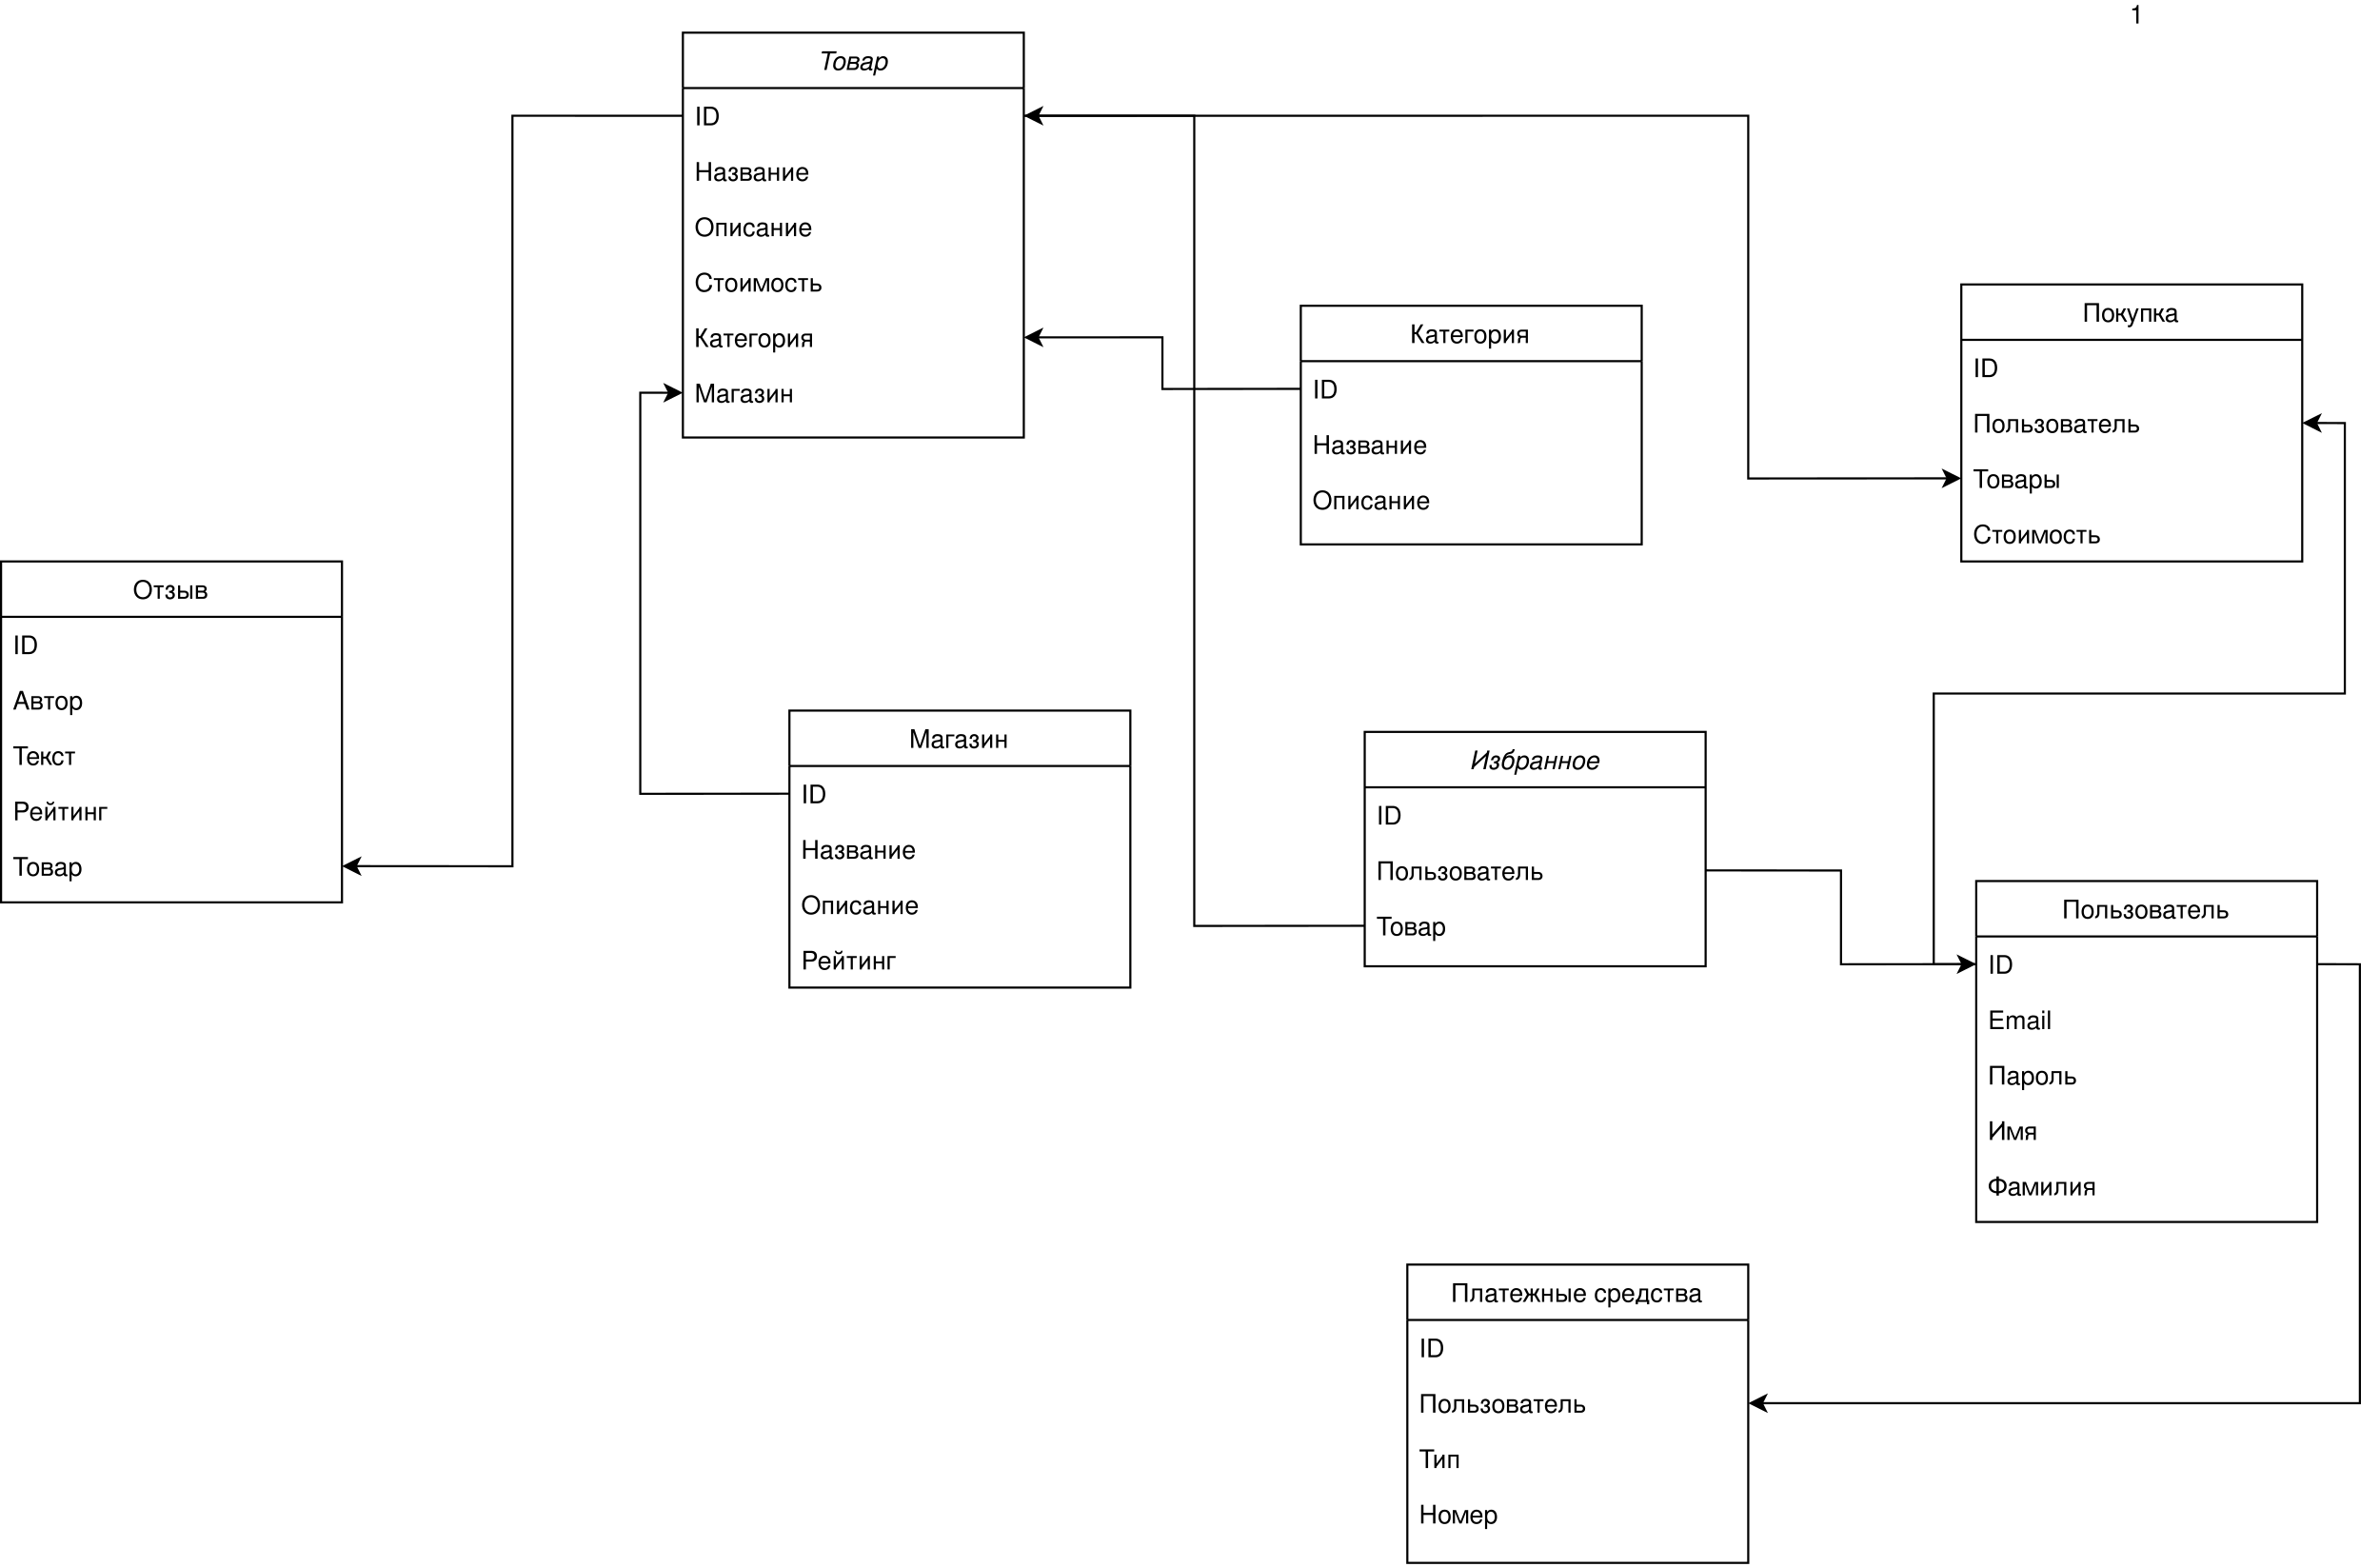
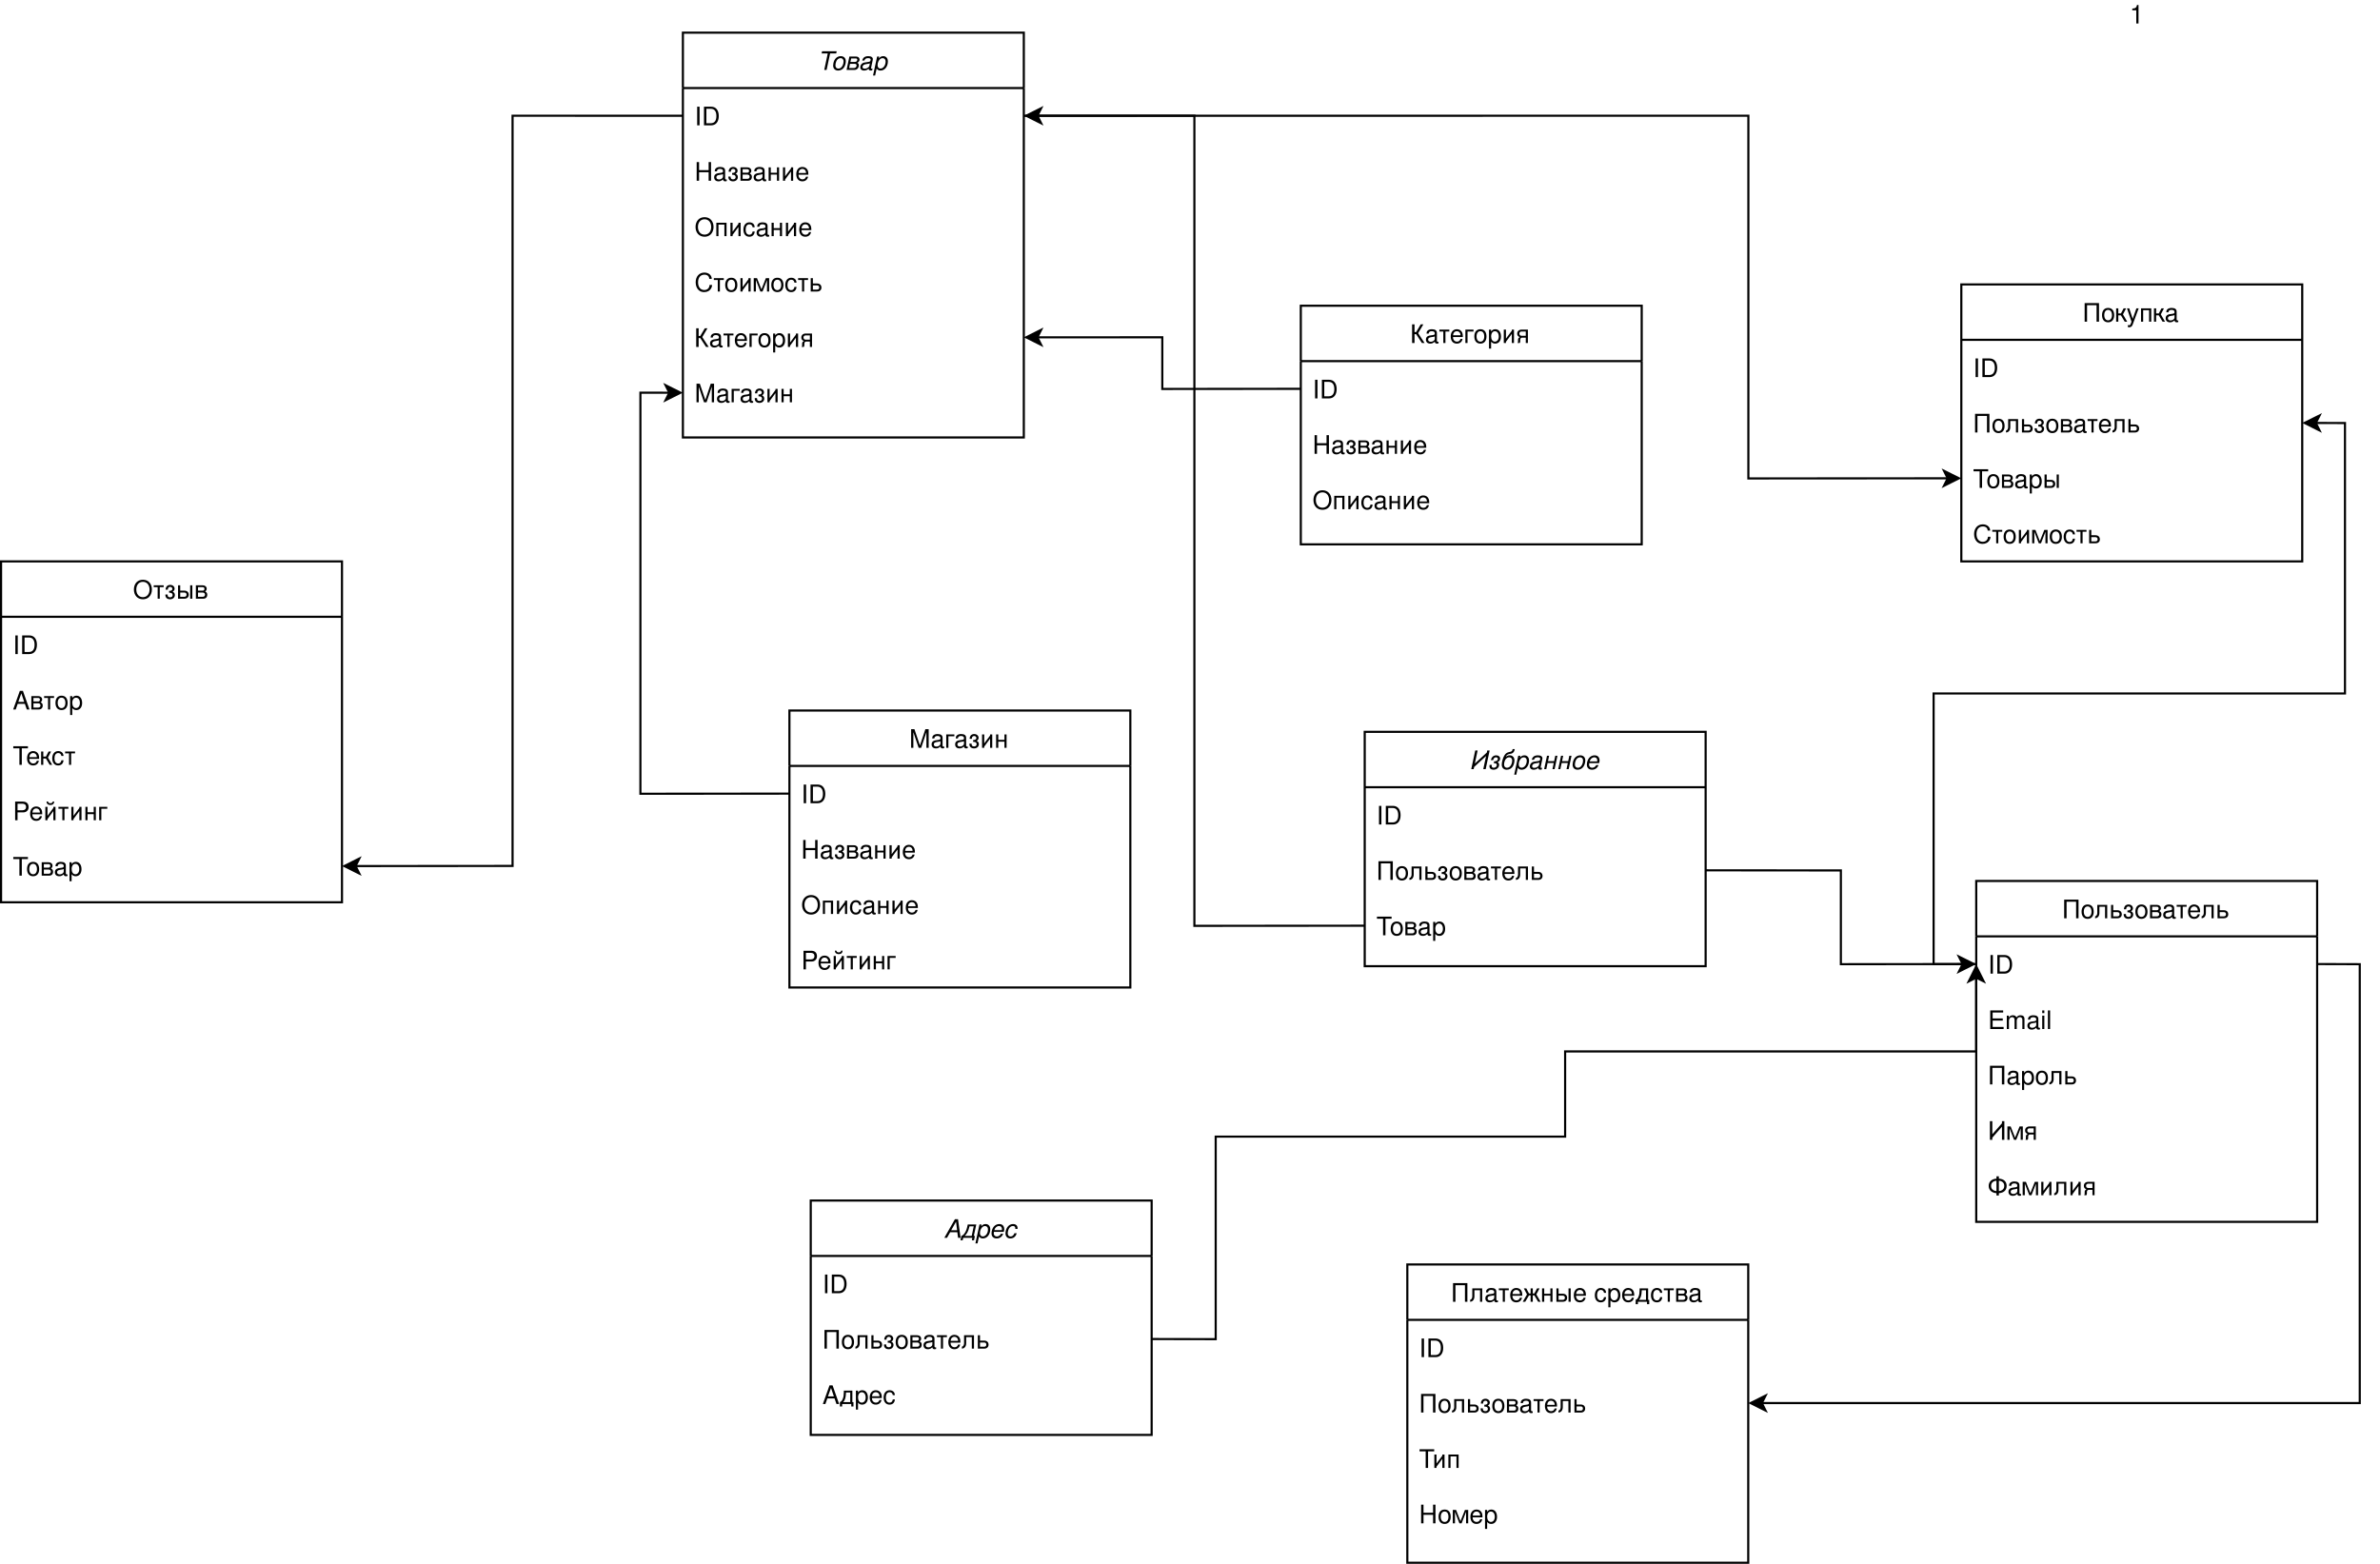
- <svg xmlns="http://www.w3.org/2000/svg" version="1.1" width="1117px" height="735px" viewBox="-0.5 -0.5 1117 735" content="&lt;mxfile host=&quot;app.diagrams.net&quot; modified=&quot;2022-04-29T13:38:26.072Z&quot; agent=&quot;5.0 (Macintosh; Intel Mac OS X 10_15_7) AppleWebKit/537.36 (KHTML, like Gecko) Chrome/100.0.49.127 Safari/537.36 Edg/100.0.118.44&quot; etag=&quot;0vFePabDdag17MgRTZ6R&quot; version=&quot;17.5.0&quot; type=&quot;google&quot;&gt;&lt;diagram id=&quot;C5RBs43oDa-KdzZeNtuy&quot; name=&quot;Page-1&quot;&gt;7V3bdps4FP0aP6YLcTN+NL6k7WSmTTPTdJ5mKbaCaTDyYOXifn0FCBAGbEyMRWJ5eRF0EAZ0NtLe5wjS00bLl8sArhZ/4jnyeqoyf+lp456qAqAo9E9o2TCLZpqxxQncObNlhhv3F2JGtqPz6M7ROleRYOwRd5U3zrDvoxnJ2WAQ4Od8tXvs5Y+6gg4qGG5m0Ctab905WcRWS+1n9o/IdRbJkYE5iLcsYVKZXcl6Aef4mTNpk542CjAm8dryZYS8sPWSdrn9tLn1rh7My8/X6//hP/Yff//1/SL+sekhu6SXECCfNP7pXw/304/f9Z8/Vl+n18/K5fDu8wXbRXmC3iNrr95Y6Q2jpT2JlvG60huDnpW0BNkkzbt+dpce9GnJvsc+uWFbaOPY0HMdn67P6FmjgBqeUEBc6pkh20DwilpnC9ebX8ENfgyvbU3g7CEp2QscuL/oz0KPbgLUQDcHhIFMNXM1bsI9qVmh1gCtaZ2vSYOB1HQF14TVmWHPg6u1exedcFhlCQPH9W1MCF4mP4Qf/Tmas1KKgKhAAvyQYircv6abmDvD1kAvHEiZ2y4RXiISbGgVtlXTWbsn96AFPljqIPtY8ebnDN/AZLsseGwPmBGye8pJD5Ue/Ru9B6Hv0DZJD69qW4dPTmff8VQzfzjoURz4kCA7bNU1j1a6wl15ZoowfACeQQHPn8YFzNJmJxw+PXRPKtG5XsGZ6ztXUZ2xnlm+sesMTZjue+9FyFi48znyI+QQSGAMrhAuK+z6JGoIw6Zf2lwj5YPRM+gJjWgZZGX6DasHZIR9CjLoRmhCFLnPKERvCc523tv7cbbJ++tQv/Iwyjn0UO+ppb3RYJz0QHTZz/dJdBlvtaKl8e58vaMDWpClx1bbQoShng4Rt7Or/wL/wftyHYyfrr/oG0AuLvRyRMQj0zTxPB2ZgERECSIKnq4LkkpE9GuONa0hwihnLCBCAc9bYv+PEkuMkbgOXY4kLo6KC6DogoEBBuV9xZDjryrrE8KlxiFD4XqSqUTGcZGhNaSLR0NGovW2kTHixgytwDEsNpZINBwVDYZokmlWUoq0g+hH6zajmjUlryIl7/Ekr5qXnHrdPiQ1HiZxwZbE1azuStxiZ3a+EtesjauuSFyrvPdRElnLk9jSgNtb9+xRBe3B/hcuaJOOrTziGjPTYU6tnDMAmvAPcycAhOtXtRiijACgcAAYcP1AQkNjkirBcEwwiBetarloPSABIxHwKgScUpyWZyy0ckbw+rCF1Cnt6xRzWziAukIFqE2EynYqsFSo9LshVEAxeH++SiW9zTspVcoDqhVhs3NOxzUfh2IAdFeYgAples6ptta8fUoVUn5+Fff2lOOdNkuUZfd5kY/yzMSuSKxJHtI+Dxno/RwvMOoGMBsGTA3jDc0JKvZsZ8xD+rWh1RUeUkzYTJbQ9d6pBxuNNv1uc4udg43CSdnJzoFEOrgDdKLUwRXcMZ2C8y6nVbTmTvFhyYqopM4x/xHH/O13PX2mPT8LnxmTRKvKe2a7guibifRLJ0lQ6adwSSs+l6Hnp95x+kHqhH06YQ/mqqVDdbzSUj4o3AfkWHzfrKsa9PekGspvjTN6lGAfzqq7ju6qhiS+fooIh0RBV5VHRXZtyOfWz5SxNPGncKFRklPichITjpka7zRf3ppvxasOUIz0gIL/IvLFNW3iyCA+wYIn7xgHsz14hzybEjsnYmIj7GHKJMc+zhhnTAaBmjYzeyiZHa6XTks9PjEDitqnzExLP3miFD7xmW3T2puPUjFqNpsqLxl9+4xeG+Q5taHU5fBaIw7f0anS5Wgujv6Swxfu9u5yeHXnaH+eMxCOOF+uCSaEM3q1/AHQs56nIBgTwlWBWiSOck61KDSI1xGqVfApmjsooZ+06RbYwT70Jpl1q9WyOlc4dHRE4X4iQjaMX8JHgrMGDbeiF5f8YLuH6/+G69RlcWn8wm0ab5KCT6/3B1/g9gqL2W5RaZNzXnhRDagkbRj8GMxQDeJECbWDdmKhIsMRIA8S9yl/ekd3tFaU9113NBDm6F3vy9nv54FQPxfDANLPh/lZr+loINbRNYL28dNxGkf3kkclZPjh9OGHwfYDCS2HH95SClGT4YedRFLrePhBqwg/yBTiCVEgPOCgVbxxqvoRzXhejPRwTQ8LDx9oFeED+U6x1nwuPkigDaSmeKWmsGpqingcFaUpdKFBAtDE0eKiQa8KEsQj5Sv8HO06DAK44Sqw7iz75a+hIVME1pYCSY4wrVlfG4AtjMVncFQpoKtvBYSd6TVAxQhyol6j4rUMFsf0+cnOfJqJn4xUTDbJN6afYJqzmb/HjfqvZWgUlejoK9LLkX1Gr2Vowlz13Y9uC49K6BUJcBmVOH0qdA9WhMcu9AplK18vdSIECI9tGEJTZ29M/ezsb3nCuoPZiiKsRnEii4xnHOZos66j2/EzLWb/TCpme9n/5NImvwE=&lt;/diagram&gt;&lt;/mxfile&gt;" style="background-color: rgb(255, 255, 255);">
+ <svg xmlns="http://www.w3.org/2000/svg" version="1.1" width="1117px" height="734px" viewBox="-0.5 -0.5 1117 734" content="&lt;mxfile host=&quot;app.diagrams.net&quot; modified=&quot;2022-04-29T14:57:49.085Z&quot; agent=&quot;5.0 (Macintosh; Intel Mac OS X 10_15_7) AppleWebKit/537.36 (KHTML, like Gecko) Chrome/100.0.49.127 Safari/537.36 Edg/100.0.118.44&quot; etag=&quot;i1LSzCPVfq_-N7R-JD49&quot; version=&quot;17.5.0&quot; type=&quot;google&quot;&gt;&lt;diagram id=&quot;C5RBs43oDa-KdzZeNtuy&quot; name=&quot;Page-1&quot;&gt;7V3bdps4FP0aP6YLcbUfgy9pO5lp08w0nadZiq3YNBh5sHJxv74CBAgDNsbGwra8slhwEDedjbT3OULpaP35+40PF7M/8QS5HVWZvHe0QUdVLRPQZWBYRQbTMiPD1HcmkQmkhnvnF2JGhVlfnAlaZgoSjF3iLLLGMfY8NCYZG/R9/JYt9oTd7FUXcIpyhvsxdPPWB2dCZpG1q1qp/SNyprP4ysDsRXvmMC7MnmQ5gxP8xpm0YUfr+xiTaG3+3kduUHdxvTx8Wj24t8/mzee75f/wH/uPv//6fhWdbLTLIckj+MgjtU/96/lp9PG7/vPH4uvo7k25uX78fMUOUV6h+8LqqzNQOtfh0h6Gy2hd6QxApxvXBFnF1bt8c+Yu9OiW/YQ9cs/20MqxoetMPbo+pneNfGp4RT5xqGeu2Q6CF9Q6njnu5Bau8EvwbEsCx8/xlj3DvvOLnha6dBegBrrbJwxkqpkpcR8cSc0KtfpoSct8jSsMJKZbuCSszBi7LlwsncfwhoMic+hPHc/GhOB5fCL84k3QhG0lCAg3iI+fE0wFx1d0E3NnUBvonQMpc9sNwnNE/BUtwvZqOqt39gqCLvjQVXvprxvtfkvxDUx2yIzHdo8ZIXunpsmlkqt/o+8g9Ka0TpLLq9ra5ePb2XY91cxeDroUBx4kyA5qdcmjla5wT56aQgzvgGeQw/OnQQ6ztNoJh08XPZFSdC4XcOx409uwzEBPLd/YcwYmTI99ckNkzJzJBHkhcggkMAJXAJcFdjwSVoRh0z9aXX3lg9Ex6A316TZIt+lfUNwnfexRkEEnRBOiyH1DAXoLcLbx3d6Os1XWX7v6lYdRxqG7ek8tbI16g7gFoksr2ybRZbS3Gy6Ns/P1hgZoRuYuW20KEYZ6PEQ8jG//871n98udP3i9+6KvALm60osREfVMo9jztGcCEhEFiMh5uipIShFhVexrGkOEUcxYQIgCnrdE/u/HlggjURm67EtcHBQXQNEFAwP0ituKa46/qqxNCJYahwyFa0lGEhmHRYZWky4eDBmx1ltHRp/rM7Qcx+iyvkSi4aBoMESTTLOUUiQNhBWu24xqVpS8ipS8h5O8alZy6lXbkMS4m8QFaxJX67ZX4uYbs8uVuGZlXLVF4naLWx8llrU8iS0MuJ26Zw8qaHf2v3BBGzdsxRHXiJleZ9TKJQOgDv8wNwJAuH5V8yHKEAAKB4Ae1w7ENDQiqRIMhwSDeNGqFovWHRIwEgF7IeCY4rQ4Y6EVM4L9wxZSpzSvU8x14QCqChWg1hEq66nAQqFitUOogHzw/nKVSvKat1KqFAdUS8Jml5yOq98PRQBorzABJcr0klNtjXn7mCqk+P5K3u0RxzttlihL3/M8H+WZiV2SWJM8pHke0tOtDC8wqgYwawZMDeOExgTlW7YL5iFWZWi1hYfkEzbDOXTcM/Vgrd7Gaje32NjZKJyUHW7sSKSDW0AnCh1cwh2TIThnOayiMXeKD0uWRCV1jvn3OeZvn/Xwmeb8LHxkTBytKm6Z7RKib8bSLxkkQaWfwiWt+FyGnh16x+kHqRO26YQtmCuXDuXxyq7yQeF+IMPiLbOqatDPSTUUvxoX9CnBNpyVNx3tVQ1xfP0YEQ6JgrYqj5Ls2jWfW79QxlLHn8KFRkFOictJDDlmapxpvrwx34pXHSAf6QE5/4Xki6va2JF+dIM5Tz4yDma78BG5NiV205CJ9bGLKZMceDhlnBEZBGpSzeyjZHa5TjIs9fDEDCiqRZmZlvyyRCn44jPdpzU3HqWk16w3VF4y+uYZvdbLcmpDqcrhtVocvqVDpYvRnO/9JYfPve3t5fDqxt7+MkcgHHC8XB1MCGf0avEHoBc9TkEwJoSrAjVPHOWYalFoEK8j1G7Op2gyRTH9pFU3w1PsQXeYWtdqLS1ziwNHhxTuJyJkxfglfCE4rdBgL3p3yA92eLD+b7BOXRZtDd65XYNVvOHR5/3Bb3BHBZvpYeHWKuO84KFqUElaMfjFH6MKxIkS6inaiIWSDIePXEic1+ztHdzRWl7et93RQJijN82Xs93PPaF+zocBpJ9387Ne0dFArKMrBO2jr+M0ju7Fn0rI8MPxww+99Q8SGg4/nFIKUZPhh41EUmt5+EErCT/IFOIRUSA84KCVzDhV/olmNC5Geriih4WHD7SS8IGcU6wxn4sPEmg9qSn21BTdipoi6kdFaQpdaJAA1HG0uGjQXkGCqKfcw8/hode+D1dcAdacpWf+GhhSRdBdUyDxFUYVy2s9sIax6A4OKgV09VRA2JpWA5T0IEdqNUqmZehyTJ8f7MynmfjBSPlkk5wx/QjDnM3sO25Un5ahVlSipVOkFyP7gqZlqMNc9c2fbguPSuglCXAZlTh+KnQLVoTHLvQSZSunlzoSAoTHNgyhqbMTUz8b21uesG5gtqIIq5EfyCLjGbs52qzqaKF+Lun+Fe5ry2TcUxiglALk+AJEV7KCwKo8gfX5CxAjT0qkAMm94e0VIMYR5446dRQ0TT+3YEW4ADE2zndepbeSCNgLAcIFiHkyke+2CpC4vW1egNTKvxhrH6BZPYMHzfbyjCqVlbcMfa/ycSy4rPz61Hlr5XfNB9HN9F/CRsXT/6urDX8D&lt;/diagram&gt;&lt;/mxfile&gt;" style="background-color: rgb(255, 255, 255);">
  <defs>
    <clipPath id="mx-clip-324-46-152-26-0">
      <rect x="324" y="46" width="152" height="26" />
    </clipPath>
    <clipPath id="mx-clip-324-72-152-26-0">
      <rect x="324" y="72" width="152" height="26" />
    </clipPath>
    <clipPath id="mx-clip-324-98-152-26-0">
      <rect x="324" y="98" width="152" height="26" />
    </clipPath>
    <clipPath id="mx-clip-324-124-152-26-0">
      <rect x="324" y="124" width="152" height="26" />
    </clipPath>
    <clipPath id="mx-clip-324-150-152-26-0">
      <rect x="324" y="150" width="152" height="26" />
    </clipPath>
    <clipPath id="mx-clip-324-176-152-26-0">
      <rect x="324" y="176" width="152" height="26" />
    </clipPath>
    <clipPath id="mx-clip-4-294-152-26-0">
      <rect x="4" y="294" width="152" height="26" />
    </clipPath>
    <clipPath id="mx-clip-4-320-152-26-0">
      <rect x="4" y="320" width="152" height="26" />
    </clipPath>
    <clipPath id="mx-clip-4-346-152-26-0">
      <rect x="4" y="346" width="152" height="26" />
    </clipPath>
    <clipPath id="mx-clip-4-372-152-26-0">
      <rect x="4" y="372" width="152" height="26" />
    </clipPath>
    <clipPath id="mx-clip-4-398-152-26-0">
      <rect x="4" y="398" width="152" height="26" />
    </clipPath>
    <clipPath id="mx-clip-614-174-152-26-0">
      <rect x="614" y="174" width="152" height="26" />
    </clipPath>
    <clipPath id="mx-clip-614-200-152-26-0">
      <rect x="614" y="200" width="152" height="26" />
    </clipPath>
    <clipPath id="mx-clip-614-226-152-26-0">
      <rect x="614" y="226" width="152" height="26" />
    </clipPath>
    <clipPath id="mx-clip-931-444-152-26-0">
      <rect x="931" y="444" width="152" height="26" />
    </clipPath>
    <clipPath id="mx-clip-931-470-152-26-0">
      <rect x="931" y="470" width="152" height="26" />
    </clipPath>
    <clipPath id="mx-clip-931-496-152-26-0">
      <rect x="931" y="496" width="152" height="26" />
    </clipPath>
    <clipPath id="mx-clip-931-522-152-26-0">
      <rect x="931" y="522" width="152" height="26" />
    </clipPath>
    <clipPath id="mx-clip-931-548-152-26-0">
      <rect x="931" y="548" width="152" height="26" />
    </clipPath>
    <clipPath id="mx-clip-664-624-152-26-0">
      <rect x="664" y="624" width="152" height="26" />
    </clipPath>
    <clipPath id="mx-clip-664-650-152-26-0">
      <rect x="664" y="650" width="152" height="26" />
    </clipPath>
    <clipPath id="mx-clip-664-676-152-26-0">
      <rect x="664" y="676" width="152" height="26" />
    </clipPath>
    <clipPath id="mx-clip-664-702-152-26-0">
      <rect x="664" y="702" width="152" height="26" />
    </clipPath>
    <clipPath id="mx-clip-374-364-152-26-0">
      <rect x="374" y="364" width="152" height="26" />
    </clipPath>
    <clipPath id="mx-clip-374-390-152-26-0">
      <rect x="374" y="390" width="152" height="26" />
    </clipPath>
    <clipPath id="mx-clip-374-416-152-26-0">
      <rect x="374" y="416" width="152" height="26" />
    </clipPath>
    <clipPath id="mx-clip-374-442-152-26-0">
      <rect x="374" y="442" width="152" height="26" />
    </clipPath>
    <clipPath id="mx-clip-924-164-152-26-0">
      <rect x="924" y="164" width="152" height="26" />
    </clipPath>
    <clipPath id="mx-clip-924-190-152-26-0">
      <rect x="924" y="190" width="152" height="26" />
    </clipPath>
    <clipPath id="mx-clip-924-216-152-26-0">
      <rect x="924" y="216" width="152" height="26" />
    </clipPath>
    <clipPath id="mx-clip-924-242-152-26-0">
      <rect x="924" y="242" width="152" height="26" />
    </clipPath>
    <clipPath id="mx-clip-644-374-152-26-0">
      <rect x="644" y="374" width="152" height="26" />
    </clipPath>
    <clipPath id="mx-clip-644-400-152-26-0">
      <rect x="644" y="400" width="152" height="26" />
    </clipPath>
    <clipPath id="mx-clip-644-426-152-26-0">
      <rect x="644" y="426" width="152" height="26" />
+     </clipPath>
+     <clipPath id="mx-clip-384-594-152-26-0">
+       <rect x="384" y="594" width="152" height="26" />
+     </clipPath>
+     <clipPath id="mx-clip-384-620-152-26-0">
+       <rect x="384" y="620" width="152" height="26" />
+     </clipPath>
+     <clipPath id="mx-clip-384-646-152-26-0">
+       <rect x="384" y="646" width="152" height="26" />
    </clipPath>
  </defs>
  <g>
    <path d="M 320 40.83 L 320 14.83 L 480 14.83 L 480 40.83" fill="rgb(255, 255, 255)" stroke="rgb(0, 0, 0)" stroke-miterlimit="10" pointer-events="all" />
    <path d="M 320 40.83 L 320 204.83 L 480 204.83 L 480 40.83" fill="none" stroke="rgb(0, 0, 0)" stroke-miterlimit="10" pointer-events="none" />
    <path d="M 320 40.83 L 480 40.83" fill="none" stroke="rgb(0, 0, 0)" stroke-miterlimit="10" pointer-events="none" />
    <g fill="rgb(0, 0, 0)" font-family="Helvetica" font-style="italic" pointer-events="none" text-anchor="middle" font-size="12px">
      <text x="399.5" y="32.33">Товар</text>
    </g>
    <g fill="rgb(0, 0, 0)" font-family="Helvetica" pointer-events="none" clip-path="url(#mx-clip-324-46-152-26-0)" font-size="12px">
      <text x="325.5" y="58.33">ID</text>
    </g>
    <g fill="rgb(0, 0, 0)" font-family="Helvetica" pointer-events="none" clip-path="url(#mx-clip-324-72-152-26-0)" font-size="12px">
      <text x="325.5" y="84.33">Название</text>
    </g>
    <g fill="rgb(0, 0, 0)" font-family="Helvetica" pointer-events="none" clip-path="url(#mx-clip-324-98-152-26-0)" font-size="12px">
      <text x="325.5" y="110.33">Описание</text>
    </g>
    <g fill="rgb(0, 0, 0)" font-family="Helvetica" pointer-events="none" clip-path="url(#mx-clip-324-124-152-26-0)" font-size="12px">
      <text x="325.5" y="136.33">Стоимость</text>
    </g>
    <g fill="rgb(0, 0, 0)" font-family="Helvetica" pointer-events="none" clip-path="url(#mx-clip-324-150-152-26-0)" font-size="12px">
      <text x="325.5" y="162.33">Категория</text>
    </g>
    <g fill="rgb(0, 0, 0)" font-family="Helvetica" pointer-events="none" clip-path="url(#mx-clip-324-176-152-26-0)" font-size="12px">
      <text x="325.5" y="188.33">Магазин</text>
    </g>
    <path d="M 0 289 L 0 263 L 160 263 L 160 289" fill="rgb(255, 255, 255)" stroke="rgb(0, 0, 0)" stroke-miterlimit="10" pointer-events="none" />
    <path d="M 0 289 L 0 423 L 160 423 L 160 289" fill="none" stroke="rgb(0, 0, 0)" stroke-miterlimit="10" pointer-events="none" />
    <path d="M 0 289 L 160 289" fill="none" stroke="rgb(0, 0, 0)" stroke-miterlimit="10" pointer-events="none" />
    <g fill="rgb(0, 0, 0)" font-family="Helvetica" pointer-events="none" text-anchor="middle" font-size="12px">
      <text x="79.5" y="280.5">Отзыв</text>
    </g>
    <g fill="rgb(0, 0, 0)" font-family="Helvetica" pointer-events="none" clip-path="url(#mx-clip-4-294-152-26-0)" font-size="12px">
      <text x="5.5" y="306.5">ID</text>
    </g>
    <g fill="rgb(0, 0, 0)" font-family="Helvetica" pointer-events="none" clip-path="url(#mx-clip-4-320-152-26-0)" font-size="12px">
      <text x="5.5" y="332.5">Автор</text>
    </g>
    <g fill="rgb(0, 0, 0)" font-family="Helvetica" pointer-events="none" clip-path="url(#mx-clip-4-346-152-26-0)" font-size="12px">
      <text x="5.5" y="358.5">Текст</text>
    </g>
    <g fill="rgb(0, 0, 0)" font-family="Helvetica" pointer-events="none" clip-path="url(#mx-clip-4-372-152-26-0)" font-size="12px">
      <text x="5.5" y="384.5">Рейтинг</text>
    </g>
    <g fill="rgb(0, 0, 0)" font-family="Helvetica" pointer-events="none" clip-path="url(#mx-clip-4-398-152-26-0)" font-size="12px">
      <text x="5.5" y="410.5">Товар</text>
    </g>
    <path d="M 610 169 L 610 143 L 770 143 L 770 169" fill="rgb(255, 255, 255)" stroke="rgb(0, 0, 0)" stroke-miterlimit="10" pointer-events="none" />
    <path d="M 610 169 L 610 255 L 770 255 L 770 169" fill="none" stroke="rgb(0, 0, 0)" stroke-miterlimit="10" pointer-events="none" />
    <path d="M 610 169 L 770 169" fill="none" stroke="rgb(0, 0, 0)" stroke-miterlimit="10" pointer-events="none" />
    <g fill="rgb(0, 0, 0)" font-family="Helvetica" pointer-events="none" text-anchor="middle" font-size="12px">
      <text x="689.5" y="160.5">Категория</text>
    </g>
    <g fill="rgb(0, 0, 0)" font-family="Helvetica" pointer-events="none" clip-path="url(#mx-clip-614-174-152-26-0)" font-size="12px">
      <text x="615.5" y="186.5">ID</text>
    </g>
    <g fill="rgb(0, 0, 0)" font-family="Helvetica" pointer-events="none" clip-path="url(#mx-clip-614-200-152-26-0)" font-size="12px">
      <text x="615.5" y="212.5">Название</text>
    </g>
    <g fill="rgb(0, 0, 0)" font-family="Helvetica" pointer-events="none" clip-path="url(#mx-clip-614-226-152-26-0)" font-size="12px">
      <text x="615.5" y="238.5">Описание</text>
    </g>
    <path d="M 927 439 L 927 413 L 1087 413 L 1087 439" fill="rgb(255, 255, 255)" stroke="rgb(0, 0, 0)" stroke-miterlimit="10" pointer-events="none" />
    <path d="M 927 439 L 927 573 L 1087 573 L 1087 439" fill="none" stroke="rgb(0, 0, 0)" stroke-miterlimit="10" pointer-events="none" />
    <path d="M 927 439 L 1087 439" fill="none" stroke="rgb(0, 0, 0)" stroke-miterlimit="10" pointer-events="none" />
    <g fill="rgb(0, 0, 0)" font-family="Helvetica" pointer-events="none" text-anchor="middle" font-size="12px">
      <text x="1006.5" y="430.5">Пользователь</text>
    </g>
    <g fill="rgb(0, 0, 0)" font-family="Helvetica" pointer-events="none" clip-path="url(#mx-clip-931-444-152-26-0)" font-size="12px">
      <text x="932.5" y="456.5">ID</text>
    </g>
    <g fill="rgb(0, 0, 0)" font-family="Helvetica" pointer-events="none" clip-path="url(#mx-clip-931-470-152-26-0)" font-size="12px">
      <text x="932.5" y="482.5">Email</text>
    </g>
    <g fill="rgb(0, 0, 0)" font-family="Helvetica" pointer-events="none" clip-path="url(#mx-clip-931-496-152-26-0)" font-size="12px">
      <text x="932.5" y="508.5">Пароль</text>
    </g>
    <g fill="rgb(0, 0, 0)" font-family="Helvetica" pointer-events="none" clip-path="url(#mx-clip-931-522-152-26-0)" font-size="12px">
      <text x="932.5" y="534.5">Имя</text>
    </g>
    <g fill="rgb(0, 0, 0)" font-family="Helvetica" pointer-events="none" clip-path="url(#mx-clip-931-548-152-26-0)" font-size="12px">
      <text x="932.5" y="560.5">Фамилия</text>
    </g>
    <path d="M 660 619 L 660 593 L 820 593 L 820 619" fill="rgb(255, 255, 255)" stroke="rgb(0, 0, 0)" stroke-miterlimit="10" pointer-events="none" />
    <path d="M 660 619 L 660 733 L 820 733 L 820 619" fill="none" stroke="rgb(0, 0, 0)" stroke-miterlimit="10" pointer-events="none" />
    <path d="M 660 619 L 820 619" fill="none" stroke="rgb(0, 0, 0)" stroke-miterlimit="10" pointer-events="none" />
    <g fill="rgb(0, 0, 0)" font-family="Helvetica" pointer-events="none" text-anchor="middle" font-size="12px">
      <text x="739.5" y="610.5">Платежные средства</text>
    </g>
    <g fill="rgb(0, 0, 0)" font-family="Helvetica" pointer-events="none" clip-path="url(#mx-clip-664-624-152-26-0)" font-size="12px">
      <text x="665.5" y="636.5">ID</text>
    </g>
    <g fill="rgb(0, 0, 0)" font-family="Helvetica" pointer-events="none" clip-path="url(#mx-clip-664-650-152-26-0)" font-size="12px">
      <text x="665.5" y="662.5">Пользователь</text>
    </g>
    <g fill="rgb(0, 0, 0)" font-family="Helvetica" pointer-events="none" clip-path="url(#mx-clip-664-676-152-26-0)" font-size="12px">
      <text x="665.5" y="688.5">Тип</text>
    </g>
    <g fill="rgb(0, 0, 0)" font-family="Helvetica" pointer-events="none" clip-path="url(#mx-clip-664-702-152-26-0)" font-size="12px">
      <text x="665.5" y="714.5">Номер</text>
    </g>
    <g fill="rgb(0, 0, 0)" font-family="Helvetica" pointer-events="none" text-anchor="end" font-size="12px">
      <text x="1005.68" y="10.51">1</text>
    </g>
    <path d="M 370 359 L 370 333 L 530 333 L 530 359" fill="rgb(255, 255, 255)" stroke="rgb(0, 0, 0)" stroke-miterlimit="10" pointer-events="none" />
    <path d="M 370 359 L 370 463 L 530 463 L 530 359" fill="none" stroke="rgb(0, 0, 0)" stroke-miterlimit="10" pointer-events="none" />
    <path d="M 370 359 L 530 359" fill="none" stroke="rgb(0, 0, 0)" stroke-miterlimit="10" pointer-events="none" />
    <g fill="rgb(0, 0, 0)" font-family="Helvetica" pointer-events="none" text-anchor="middle" font-size="12px">
      <text x="449.5" y="350.5">Магазин</text>
    </g>
    <g fill="rgb(0, 0, 0)" font-family="Helvetica" pointer-events="none" clip-path="url(#mx-clip-374-364-152-26-0)" font-size="12px">
      <text x="375.5" y="376.5">ID</text>
    </g>
    <g fill="rgb(0, 0, 0)" font-family="Helvetica" pointer-events="none" clip-path="url(#mx-clip-374-390-152-26-0)" font-size="12px">
      <text x="375.5" y="402.5">Название</text>
    </g>
    <g fill="rgb(0, 0, 0)" font-family="Helvetica" pointer-events="none" clip-path="url(#mx-clip-374-416-152-26-0)" font-size="12px">
      <text x="375.5" y="428.5">Описание</text>
    </g>
    <g fill="rgb(0, 0, 0)" font-family="Helvetica" pointer-events="none" clip-path="url(#mx-clip-374-442-152-26-0)" font-size="12px">
      <text x="375.5" y="454.5">Рейтинг</text>
    </g>
-     <path d="M 370 372 L 300 372.06 L 300 183.82 L 313.63 183.83" fill="none" stroke="rgb(0, 0, 0)" stroke-miterlimit="10" pointer-events="none" />
+     <path d="M 370 372 L 300.06 372.06 L 300.06 183.82 L 313.63 183.83" fill="none" stroke="rgb(0, 0, 0)" stroke-miterlimit="10" pointer-events="none" />
    <path d="M 318.88 183.83 L 311.88 187.33 L 313.63 183.83 L 311.88 180.33 Z" fill="rgb(0, 0, 0)" stroke="rgb(0, 0, 0)" stroke-miterlimit="10" pointer-events="none" />
-     <path d="M 320 53.83 L 240 53.82 L 240 406.06 L 166.37 406" fill="none" stroke="rgb(0, 0, 0)" stroke-miterlimit="10" pointer-events="none" />
-     <path d="M 161.12 406 L 168.12 402.51 L 166.37 406 L 168.12 409.51 Z" fill="rgb(0, 0, 0)" stroke="rgb(0, 0, 0)" stroke-miterlimit="10" pointer-events="none" />
-     <path d="M 610 182 L 545.06 182.06 L 545.06 157.82 L 486.37 157.83" fill="none" stroke="rgb(0, 0, 0)" stroke-miterlimit="10" pointer-events="none" />
+     <path d="M 320 53.83 L 240.06 53.82 L 240.06 405.94 L 166.37 406" fill="none" stroke="rgb(0, 0, 0)" stroke-miterlimit="10" pointer-events="none" />
+     <path d="M 161.12 406 L 168.12 402.49 L 166.37 406 L 168.12 409.49 Z" fill="rgb(0, 0, 0)" stroke="rgb(0, 0, 0)" stroke-miterlimit="10" pointer-events="none" />
+     <path d="M 610 182 L 545 182.06 L 545 157.82 L 486.37 157.83" fill="none" stroke="rgb(0, 0, 0)" stroke-miterlimit="10" pointer-events="none" />
    <path d="M 481.12 157.83 L 488.12 154.33 L 486.37 157.83 L 488.12 161.33 Z" fill="rgb(0, 0, 0)" stroke="rgb(0, 0, 0)" stroke-miterlimit="10" pointer-events="none" />
    <path d="M 920 159 L 920 133 L 1080 133 L 1080 159" fill="rgb(255, 255, 255)" stroke="rgb(0, 0, 0)" stroke-miterlimit="10" pointer-events="none" />
    <path d="M 920 159 L 920 263 L 1080 263 L 1080 159" fill="none" stroke="rgb(0, 0, 0)" stroke-miterlimit="10" pointer-events="none" />
    <path d="M 920 159 L 1080 159" fill="none" stroke="rgb(0, 0, 0)" stroke-miterlimit="10" pointer-events="none" />
    <g fill="rgb(0, 0, 0)" font-family="Helvetica" pointer-events="none" text-anchor="middle" font-size="12px">
      <text x="999.5" y="150.5">Покупка</text>
    </g>
    <g fill="rgb(0, 0, 0)" font-family="Helvetica" pointer-events="none" clip-path="url(#mx-clip-924-164-152-26-0)" font-size="12px">
      <text x="925.5" y="176.5">ID</text>
    </g>
    <g fill="rgb(0, 0, 0)" font-family="Helvetica" pointer-events="none" clip-path="url(#mx-clip-924-190-152-26-0)" font-size="12px">
      <text x="925.5" y="202.5">Пользователь</text>
    </g>
    <g fill="rgb(0, 0, 0)" font-family="Helvetica" pointer-events="none" clip-path="url(#mx-clip-924-216-152-26-0)" font-size="12px">
      <text x="925.5" y="228.5">Товары</text>
    </g>
    <g fill="rgb(0, 0, 0)" font-family="Helvetica" pointer-events="none" clip-path="url(#mx-clip-924-242-152-26-0)" font-size="12px">
      <text x="925.5" y="254.5">Стоимость</text>
    </g>
-     <path d="M 927 452 L 907.06 452.06 L 907.06 325 L 1100 325 L 1100 198.06 L 1086.37 198.02" fill="none" stroke="rgb(0, 0, 0)" stroke-miterlimit="10" pointer-events="none" />
+     <path d="M 927 452 L 907 452.06 L 907 325 L 1100.06 325 L 1100.06 198.06 L 1086.37 198.02" fill="none" stroke="rgb(0, 0, 0)" stroke-miterlimit="10" pointer-events="none" />
    <path d="M 1081.12 198 L 1088.13 194.52 L 1086.37 198.02 L 1088.11 201.52 Z" fill="rgb(0, 0, 0)" stroke="rgb(0, 0, 0)" stroke-miterlimit="10" pointer-events="none" />
-     <path d="M 480 53.83 L 820 53.82 L 820 224.06 L 913.63 224" fill="none" stroke="rgb(0, 0, 0)" stroke-miterlimit="10" pointer-events="none" />
+     <path d="M 480 53.83 L 820.06 53.82 L 820.06 224.06 L 913.63 224" fill="none" stroke="rgb(0, 0, 0)" stroke-miterlimit="10" pointer-events="none" />
    <path d="M 918.88 224 L 911.88 227.5 L 913.63 224 L 911.88 220.5 Z" fill="rgb(0, 0, 0)" stroke="rgb(0, 0, 0)" stroke-miterlimit="10" pointer-events="none" />
-     <path d="M 1087 452 L 1107.06 452.06 L 1107.06 658.06 L 826.37 658.06" fill="none" stroke="rgb(0, 0, 0)" stroke-miterlimit="10" pointer-events="none" />
+     <path d="M 1087 452 L 1107 452.06 L 1107 658.06 L 826.37 658.06" fill="none" stroke="rgb(0, 0, 0)" stroke-miterlimit="10" pointer-events="none" />
    <path d="M 821.12 658.06 L 828.12 654.56 L 826.37 658.06 L 828.12 661.56 Z" fill="rgb(0, 0, 0)" stroke="rgb(0, 0, 0)" stroke-miterlimit="10" pointer-events="none" />
    <path d="M 640 369 L 640 343 L 800 343 L 800 369" fill="rgb(255, 255, 255)" stroke="rgb(0, 0, 0)" stroke-miterlimit="10" pointer-events="none" />
    <path d="M 640 369 L 640 453 L 800 453 L 800 369" fill="none" stroke="rgb(0, 0, 0)" stroke-miterlimit="10" pointer-events="none" />
    <path d="M 640 369 L 800 369" fill="none" stroke="rgb(0, 0, 0)" stroke-miterlimit="10" pointer-events="none" />
    <g fill="rgb(0, 0, 0)" font-family="Helvetica" font-style="italic" pointer-events="none" text-anchor="middle" font-size="12px">
      <text x="719.5" y="360.5">Избранное</text>
    </g>
    <g fill="rgb(0, 0, 0)" font-family="Helvetica" pointer-events="none" clip-path="url(#mx-clip-644-374-152-26-0)" font-size="12px">
      <text x="645.5" y="386.5">ID</text>
    </g>
    <g fill="rgb(0, 0, 0)" font-family="Helvetica" pointer-events="none" clip-path="url(#mx-clip-644-400-152-26-0)" font-size="12px">
      <text x="645.5" y="412.5">Пользователь</text>
    </g>
    <g fill="rgb(0, 0, 0)" font-family="Helvetica" pointer-events="none" clip-path="url(#mx-clip-644-426-152-26-0)" font-size="12px">
      <text x="645.5" y="438.5">Товар</text>
    </g>
-     <path d="M 800 408 L 863.53 408.06 L 863.53 452.06 L 920.63 452.01" fill="none" stroke="rgb(0, 0, 0)" stroke-miterlimit="10" pointer-events="none" />
+     <path d="M 800 408 L 863.47 408.06 L 863.47 452.06 L 920.63 452.01" fill="none" stroke="rgb(0, 0, 0)" stroke-miterlimit="10" pointer-events="none" />
    <path d="M 925.88 452 L 918.89 455.51 L 920.63 452.01 L 918.88 448.51 Z" fill="rgb(0, 0, 0)" stroke="rgb(0, 0, 0)" stroke-miterlimit="10" pointer-events="none" />
-     <path d="M 640 434 L 560 434.06 L 560 53.82 L 486.37 53.83" fill="none" stroke="rgb(0, 0, 0)" stroke-miterlimit="10" pointer-events="none" />
+     <path d="M 640 434 L 560.06 434.06 L 560.06 53.82 L 486.37 53.83" fill="none" stroke="rgb(0, 0, 0)" stroke-miterlimit="10" pointer-events="none" />
    <path d="M 481.12 53.83 L 488.12 50.33 L 486.37 53.83 L 488.12 57.33 Z" fill="rgb(0, 0, 0)" stroke="rgb(0, 0, 0)" stroke-miterlimit="10" pointer-events="none" />
+     <path d="M 380 589 L 380 563 L 540 563 L 540 589" fill="rgb(255, 255, 255)" stroke="rgb(0, 0, 0)" stroke-miterlimit="10" pointer-events="none" />
+     <path d="M 380 589 L 380 673 L 540 673 L 540 589" fill="none" stroke="rgb(0, 0, 0)" stroke-miterlimit="10" pointer-events="none" />
+     <path d="M 380 589 L 540 589" fill="none" stroke="rgb(0, 0, 0)" stroke-miterlimit="10" pointer-events="none" />
+     <g fill="rgb(0, 0, 0)" font-family="Helvetica" font-style="italic" pointer-events="none" text-anchor="middle" font-size="12px">
+       <text x="459.5" y="580.5">Адрес</text>
+     </g>
+     <g fill="rgb(0, 0, 0)" font-family="Helvetica" pointer-events="none" clip-path="url(#mx-clip-384-594-152-26-0)" font-size="12px">
+       <text x="385.5" y="606.5">ID</text>
+     </g>
+     <g fill="rgb(0, 0, 0)" font-family="Helvetica" pointer-events="none" clip-path="url(#mx-clip-384-620-152-26-0)" font-size="12px">
+       <text x="385.5" y="632.5">Пользователь</text>
+     </g>
+     <g fill="rgb(0, 0, 0)" font-family="Helvetica" pointer-events="none" clip-path="url(#mx-clip-384-646-152-26-0)" font-size="12px">
+       <text x="385.5" y="658.5">Адрес</text>
+     </g>
+     <path d="M 540 628 L 570.06 628.06 L 570.06 533 L 734.06 533 L 734.06 493 L 927 493 L 927 458.37" fill="none" stroke="rgb(0, 0, 0)" stroke-miterlimit="10" pointer-events="none" />
+     <path d="M 927 453.12 L 930.5 460.12 L 927 458.37 L 923.5 460.12 Z" fill="rgb(0, 0, 0)" stroke="rgb(0, 0, 0)" stroke-miterlimit="10" pointer-events="none" />
  </g>
</svg>
